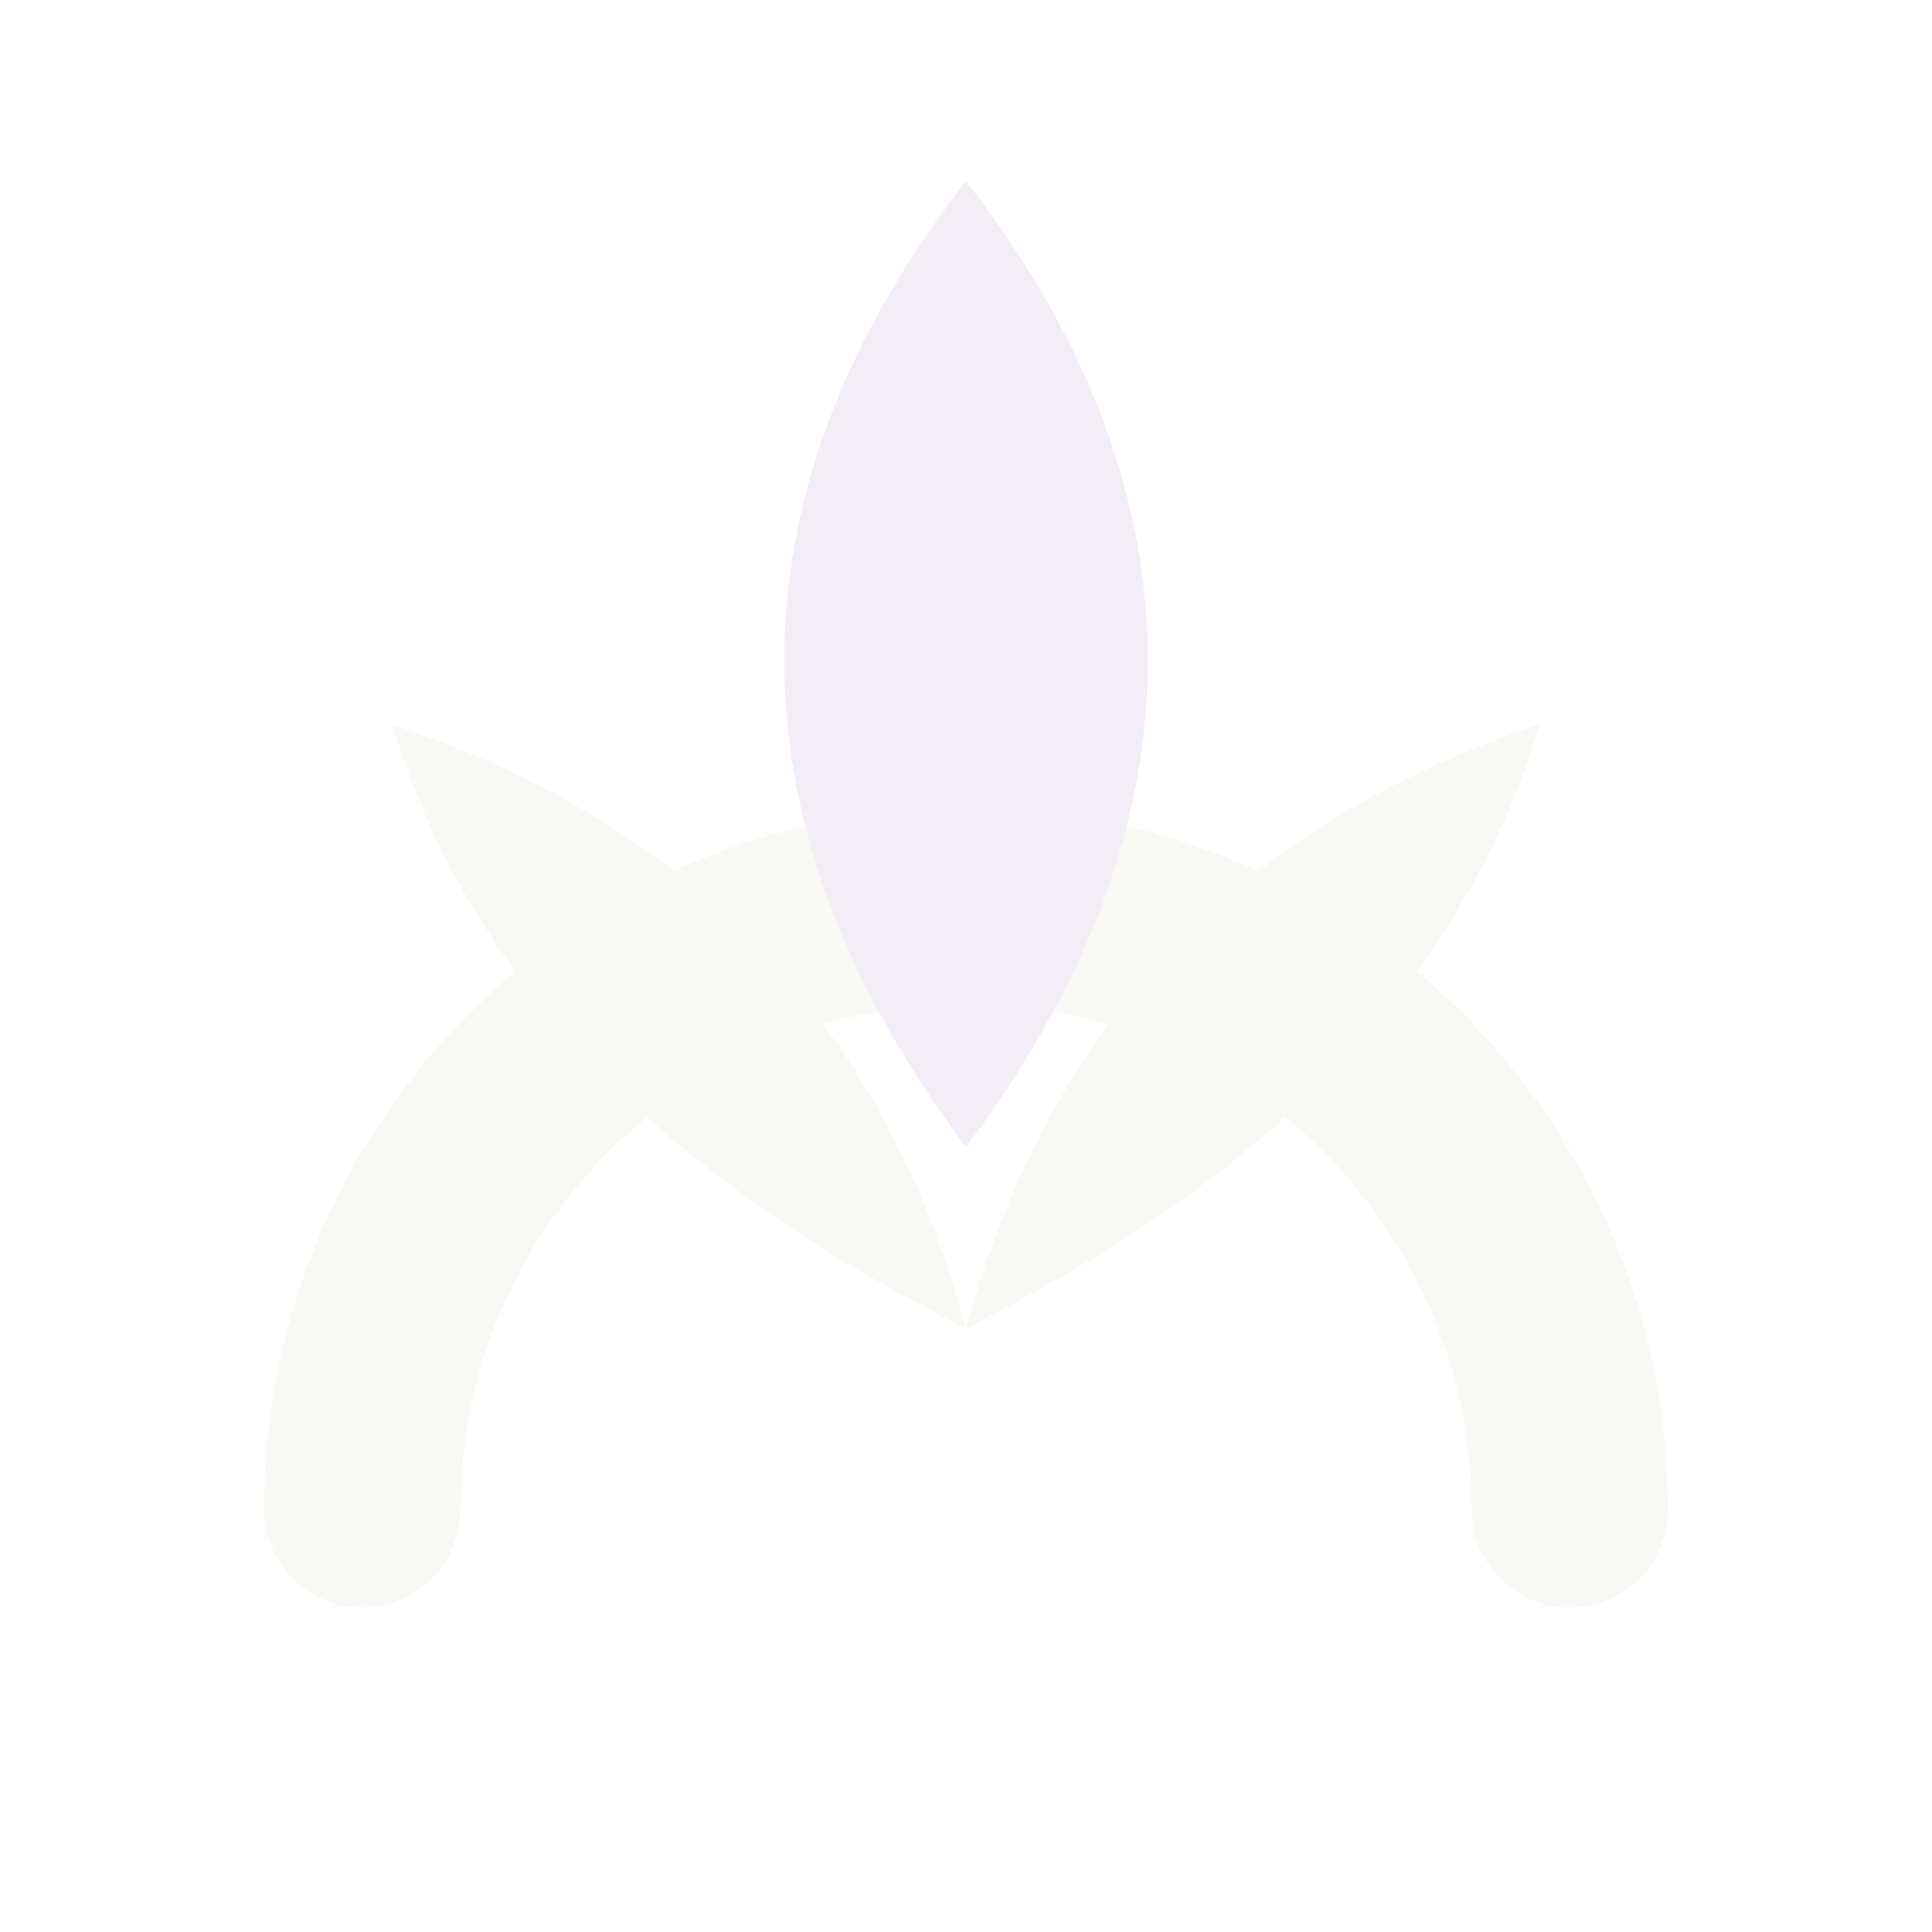
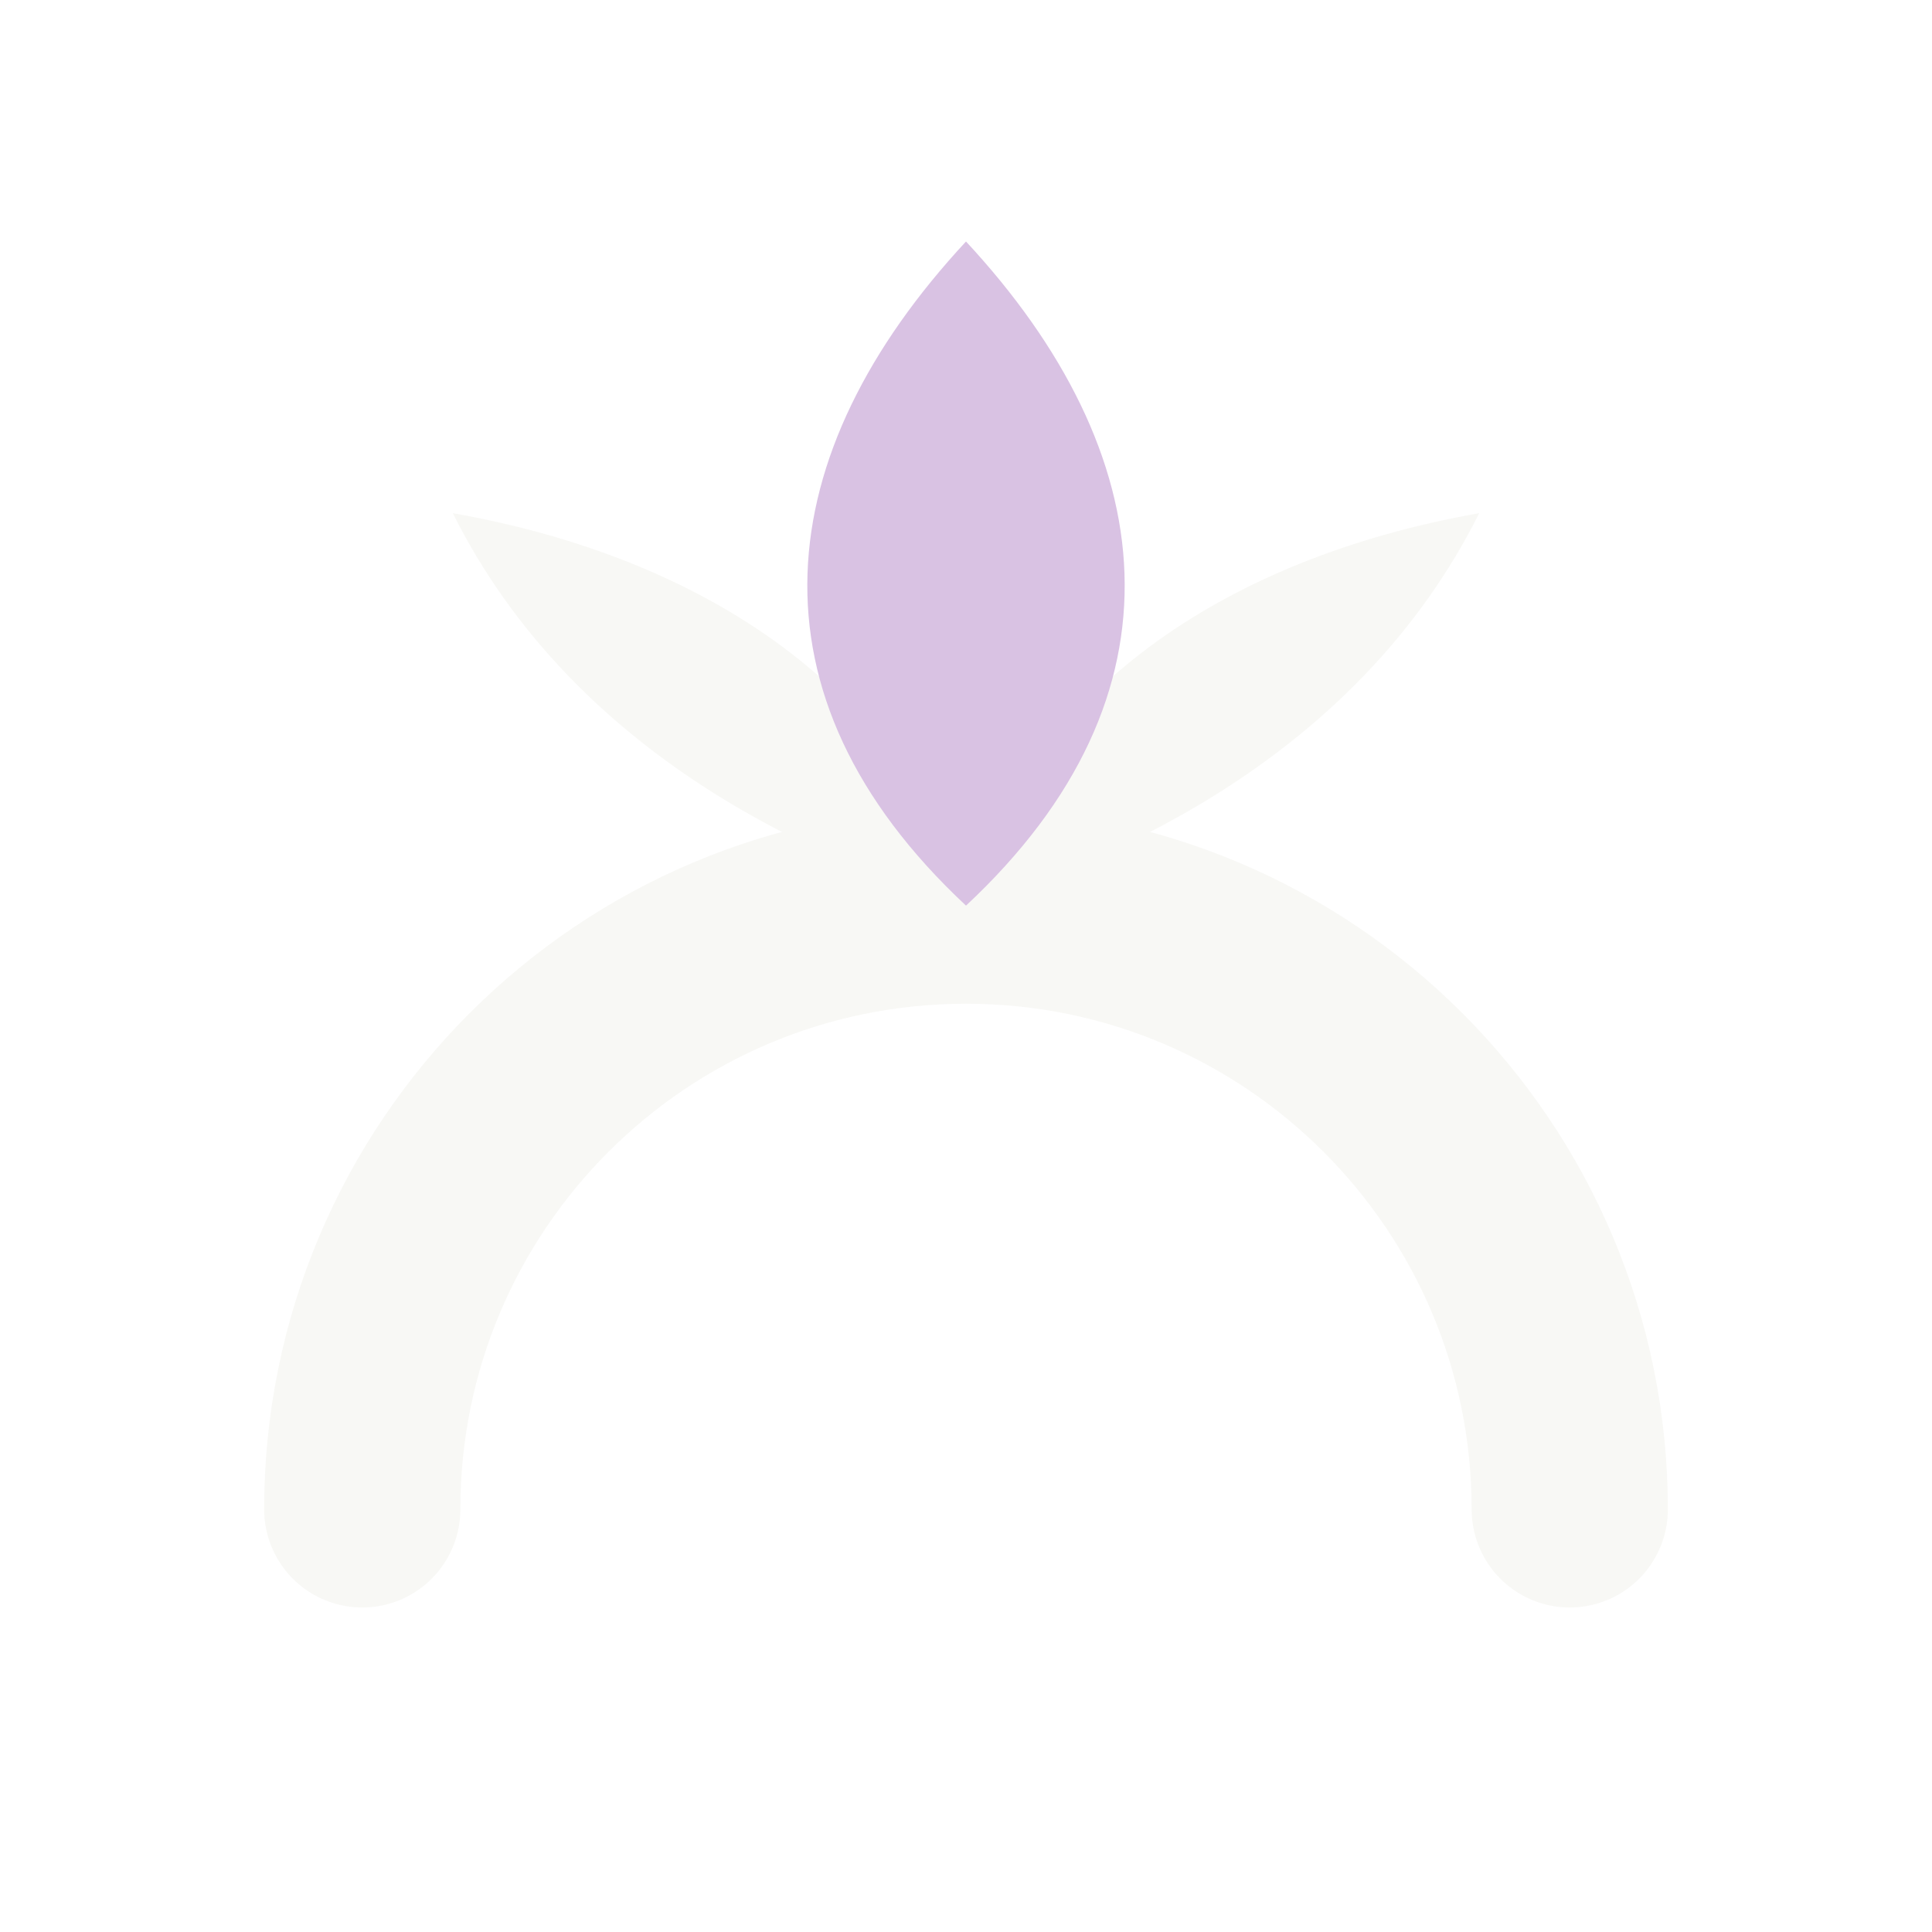
<svg xmlns="http://www.w3.org/2000/svg" viewBox="0 0 64 64" role="img" aria-label="FloraSetu">
  <path d="M12 50 A20 20 0 0 1 52 50" fill="none" stroke="#F8F8F5" stroke-width="6.5" stroke-linecap="round" />
-   <path d="M32 44 C24 40 16 34 13 24 C22 27 29 33 32 44 Z" fill="#F8F8F5" />
-   <path d="M32 44 C40 40 48 34 51 24 C42 27 35 33 32 44 Z" fill="#F8F8F5" />
-   <path d="M32 6 C39 15 41 26 32 38 C23 26 25 15 32 6 Z" fill="#F3EEF6" />
+   <path d="M32 30 C27 28.5 19 25 15 17 C23.5 18.5 30 23 32 30 Z" fill="#F8F8F5" />
+   <path d="M32 30 C37 28.5 45 25 49 17 C40.5 18.5 34 23 32 30 Z" fill="#F8F8F5" />
+   <path d="M32 8 C38.5 15 39.5 23 32 30 C24.5 23 25.5 15 32 8 Z" fill="#D9C2E3" />
</svg>
